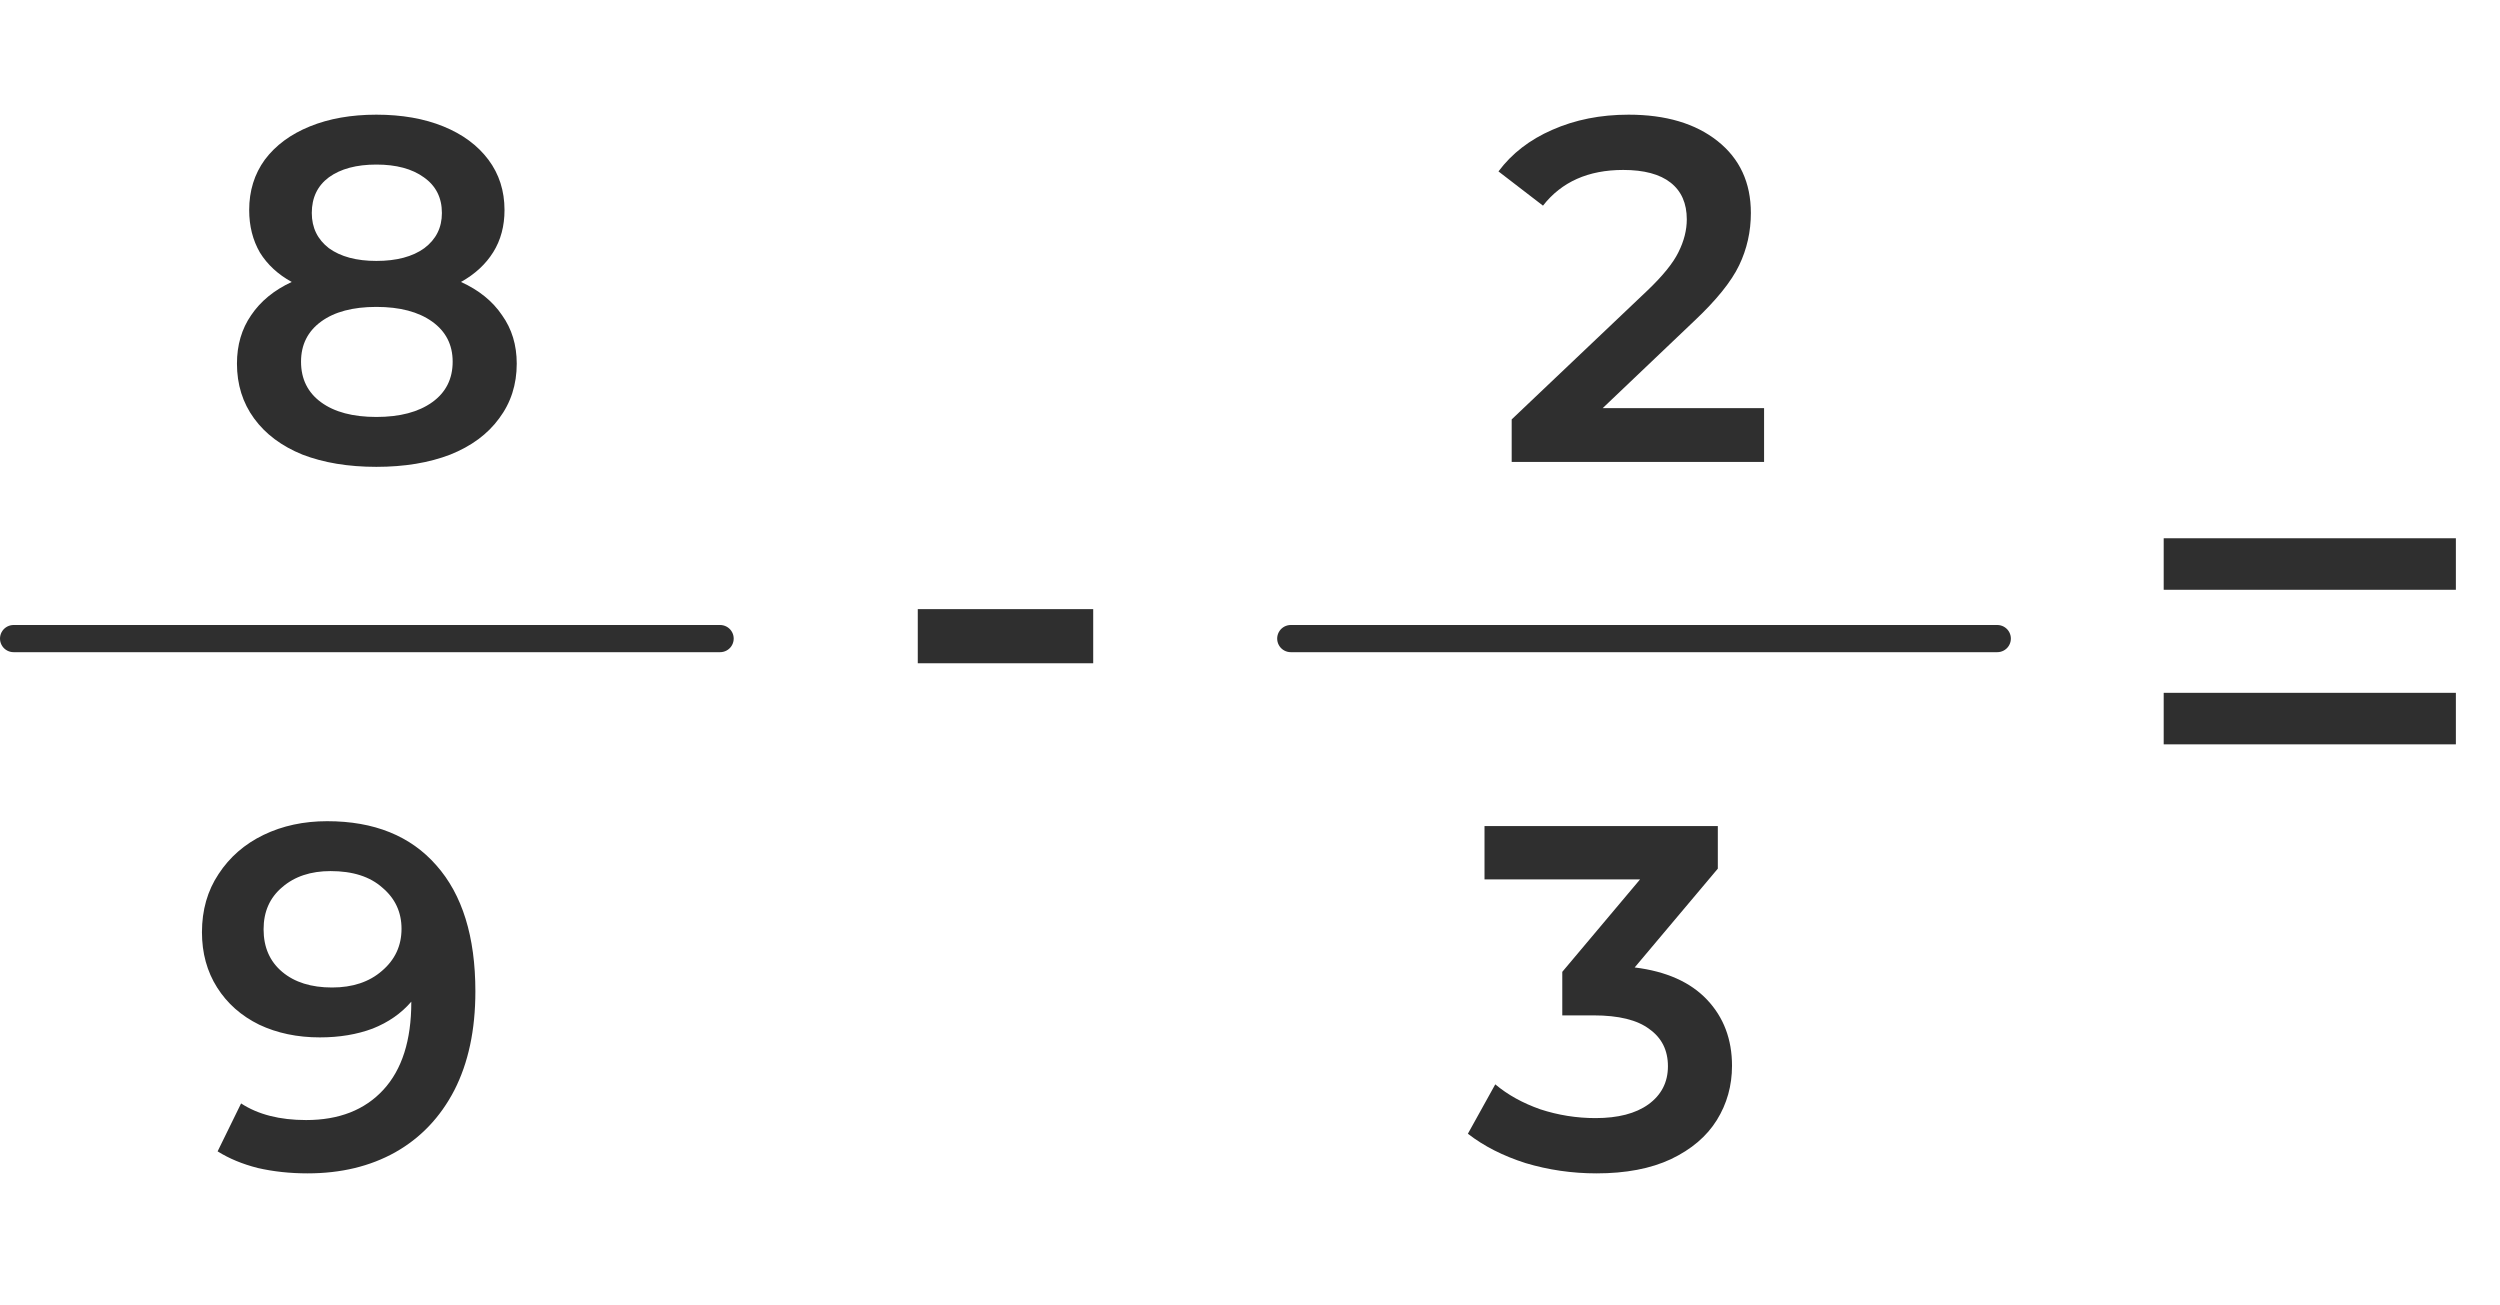
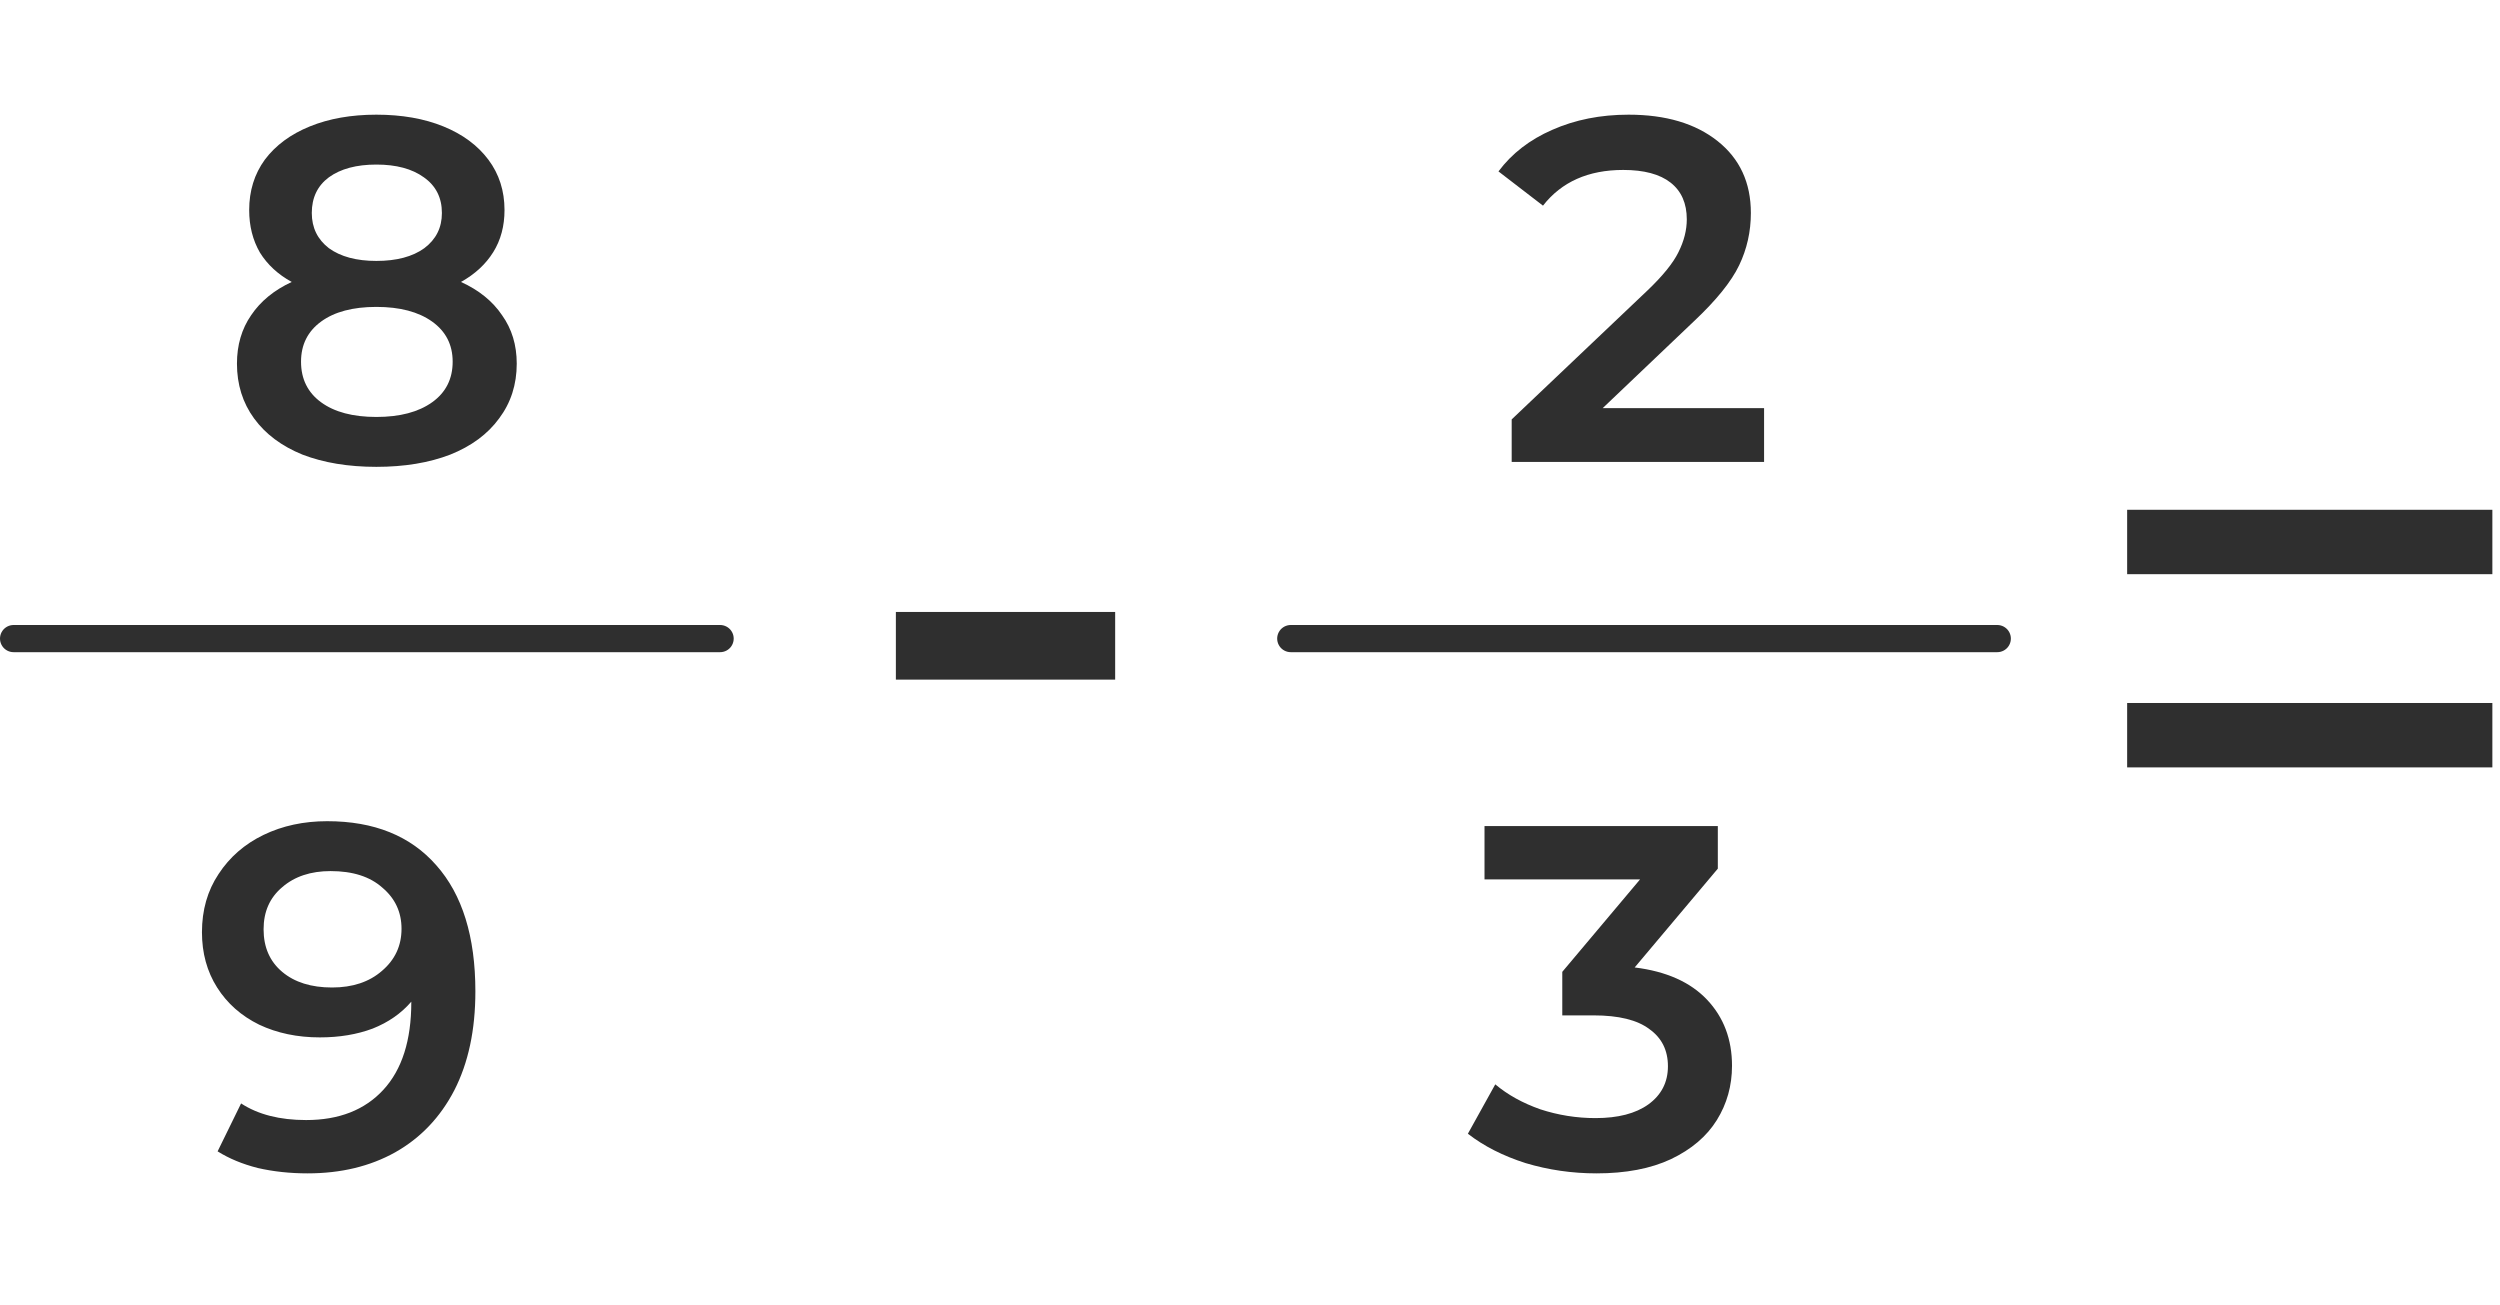
<svg xmlns="http://www.w3.org/2000/svg" width="92" height="48" viewBox="0 0 92 48" fill="none">
-   <path d="M33.774 22.416H40.23V24.408H33.774V22.416Z" fill="#2F2F2F" />
-   <path d="M79.624 19.808H90.376V21.704H79.624V19.808ZM79.624 25.496H90.376V27.392H79.624V25.496Z" fill="#2F2F2F" />
+   <path d="M32.968 22.52H41.038V25.01H32.968V22.52Z" fill="#2F2F2F" />
+   <path d="M78.279 18.76H91.719V21.13H78.279V18.76ZM78.279 25.87H91.719V28.24H78.279V25.87Z" fill="#2F2F2F" />
  <path d="M16.964 10.376C17.624 10.676 18.128 11.084 18.476 11.6C18.836 12.104 19.016 12.698 19.016 13.382C19.016 14.15 18.8 14.822 18.368 15.398C17.948 15.974 17.348 16.418 16.568 16.73C15.788 17.03 14.882 17.18 13.85 17.18C12.818 17.18 11.912 17.03 11.132 16.73C10.364 16.418 9.77 15.974 9.35 15.398C8.93 14.822 8.72 14.15 8.72 13.382C8.72 12.698 8.894 12.104 9.242 11.6C9.59 11.084 10.088 10.676 10.736 10.376C10.232 10.1 9.842 9.74 9.566 9.296C9.302 8.84 9.17 8.318 9.17 7.73C9.17 7.022 9.362 6.404 9.746 5.876C10.142 5.348 10.694 4.94 11.402 4.652C12.11 4.364 12.926 4.22 13.85 4.22C14.786 4.22 15.608 4.364 16.316 4.652C17.024 4.94 17.576 5.348 17.972 5.876C18.368 6.404 18.566 7.022 18.566 7.73C18.566 8.318 18.428 8.834 18.152 9.278C17.876 9.722 17.48 10.088 16.964 10.376ZM13.85 6.056C13.118 6.056 12.536 6.212 12.104 6.524C11.684 6.836 11.474 7.274 11.474 7.838C11.474 8.378 11.684 8.81 12.104 9.134C12.536 9.446 13.118 9.602 13.85 9.602C14.594 9.602 15.182 9.446 15.614 9.134C16.046 8.81 16.262 8.378 16.262 7.838C16.262 7.274 16.04 6.836 15.596 6.524C15.164 6.212 14.582 6.056 13.85 6.056ZM13.85 15.344C14.714 15.344 15.398 15.164 15.902 14.804C16.406 14.444 16.658 13.946 16.658 13.31C16.658 12.686 16.406 12.194 15.902 11.834C15.398 11.474 14.714 11.294 13.85 11.294C12.986 11.294 12.308 11.474 11.816 11.834C11.324 12.194 11.078 12.686 11.078 13.31C11.078 13.946 11.324 14.444 11.816 14.804C12.308 15.164 12.986 15.344 13.85 15.344Z" fill="#2F2F2F" />
  <line x1="0.5" y1="23.5" x2="26.5" y2="23.5" stroke="#2F2F2F" stroke-linecap="round" />
  <path d="M12.04 30.22C13.768 30.22 15.106 30.76 16.054 31.84C17.014 32.92 17.494 34.468 17.494 36.484C17.494 37.9 17.236 39.112 16.72 40.12C16.204 41.116 15.478 41.878 14.542 42.406C13.618 42.922 12.544 43.18 11.32 43.18C10.672 43.18 10.06 43.114 9.484 42.982C8.92 42.838 8.428 42.634 8.008 42.37L8.872 40.606C9.496 41.014 10.294 41.218 11.266 41.218C12.478 41.218 13.426 40.846 14.11 40.102C14.794 39.358 15.136 38.284 15.136 36.88V36.862C14.764 37.294 14.29 37.624 13.714 37.852C13.138 38.068 12.49 38.176 11.77 38.176C10.942 38.176 10.198 38.02 9.538 37.708C8.878 37.384 8.362 36.928 7.99 36.34C7.618 35.752 7.432 35.074 7.432 34.306C7.432 33.49 7.636 32.776 8.044 32.164C8.452 31.54 9.004 31.06 9.7 30.724C10.396 30.388 11.176 30.22 12.04 30.22ZM12.22 36.34C12.976 36.34 13.588 36.136 14.056 35.728C14.536 35.32 14.776 34.804 14.776 34.18C14.776 33.568 14.542 33.064 14.074 32.668C13.618 32.26 12.982 32.056 12.166 32.056C11.434 32.056 10.84 32.254 10.384 32.65C9.928 33.034 9.7 33.55 9.7 34.198C9.7 34.858 9.928 35.38 10.384 35.764C10.84 36.148 11.452 36.34 12.22 36.34Z" fill="#2F2F2F" />
  <path d="M64.918 15.02V17H55.63V15.434L60.634 10.682C61.198 10.142 61.576 9.674 61.768 9.278C61.972 8.87 62.074 8.468 62.074 8.072C62.074 7.484 61.876 7.034 61.48 6.722C61.084 6.41 60.502 6.254 59.734 6.254C58.45 6.254 57.466 6.692 56.782 7.568L55.144 6.308C55.636 5.648 56.296 5.138 57.124 4.778C57.964 4.406 58.9 4.22 59.932 4.22C61.3 4.22 62.392 4.544 63.208 5.192C64.024 5.84 64.432 6.722 64.432 7.838C64.432 8.522 64.288 9.164 64 9.764C63.712 10.364 63.16 11.048 62.344 11.816L58.978 15.02H64.918Z" fill="#2F2F2F" />
  <line x1="47.5" y1="23.5" x2="73.5" y2="23.5" stroke="#2F2F2F" stroke-linecap="round" />
  <path d="M60.156 35.602C61.32 35.746 62.208 36.142 62.82 36.79C63.432 37.438 63.738 38.248 63.738 39.22C63.738 39.952 63.552 40.618 63.18 41.218C62.808 41.818 62.244 42.298 61.488 42.658C60.744 43.006 59.832 43.18 58.752 43.18C57.852 43.18 56.982 43.054 56.142 42.802C55.314 42.538 54.606 42.178 54.018 41.722L55.026 39.904C55.482 40.288 56.034 40.594 56.682 40.822C57.342 41.038 58.02 41.146 58.716 41.146C59.544 41.146 60.192 40.978 60.66 40.642C61.14 40.294 61.38 39.826 61.38 39.238C61.38 38.65 61.152 38.194 60.696 37.87C60.252 37.534 59.568 37.366 58.644 37.366H57.492V35.764L60.354 32.362H54.63V30.4H63.216V31.966L60.156 35.602Z" fill="#2F2F2F" />
</svg>
